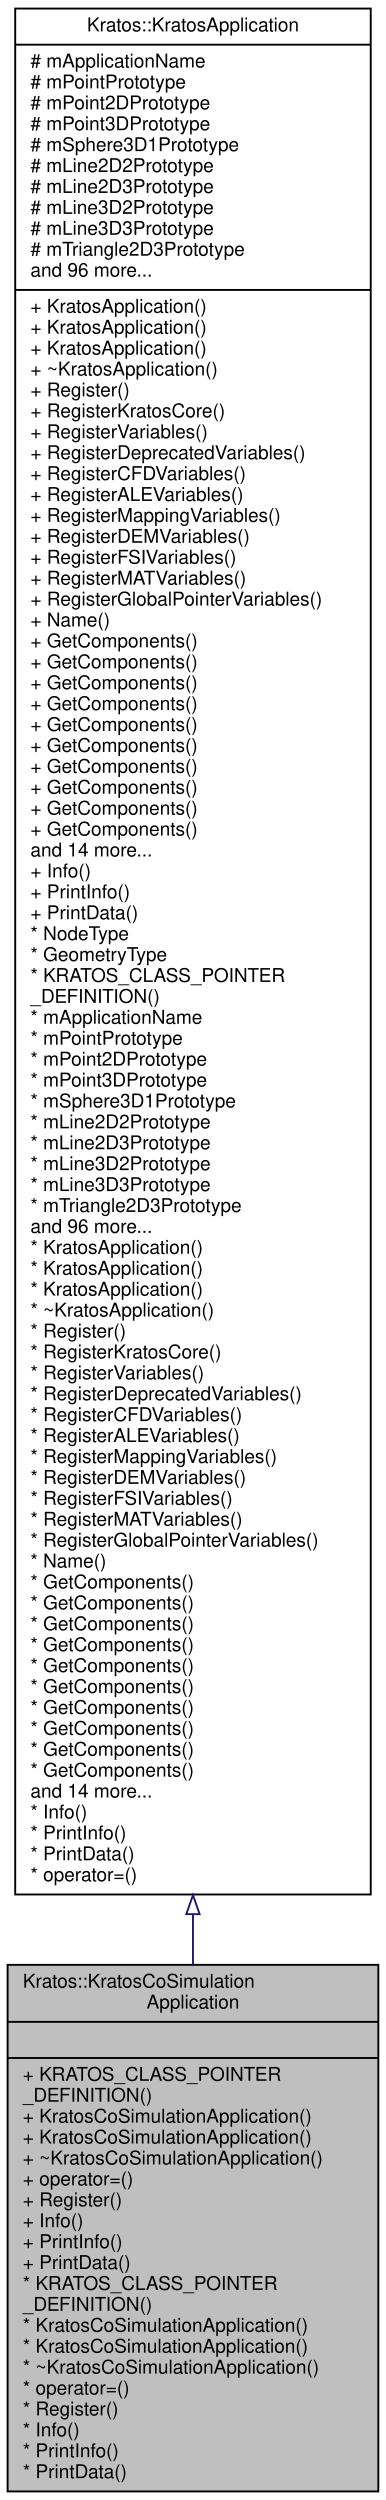
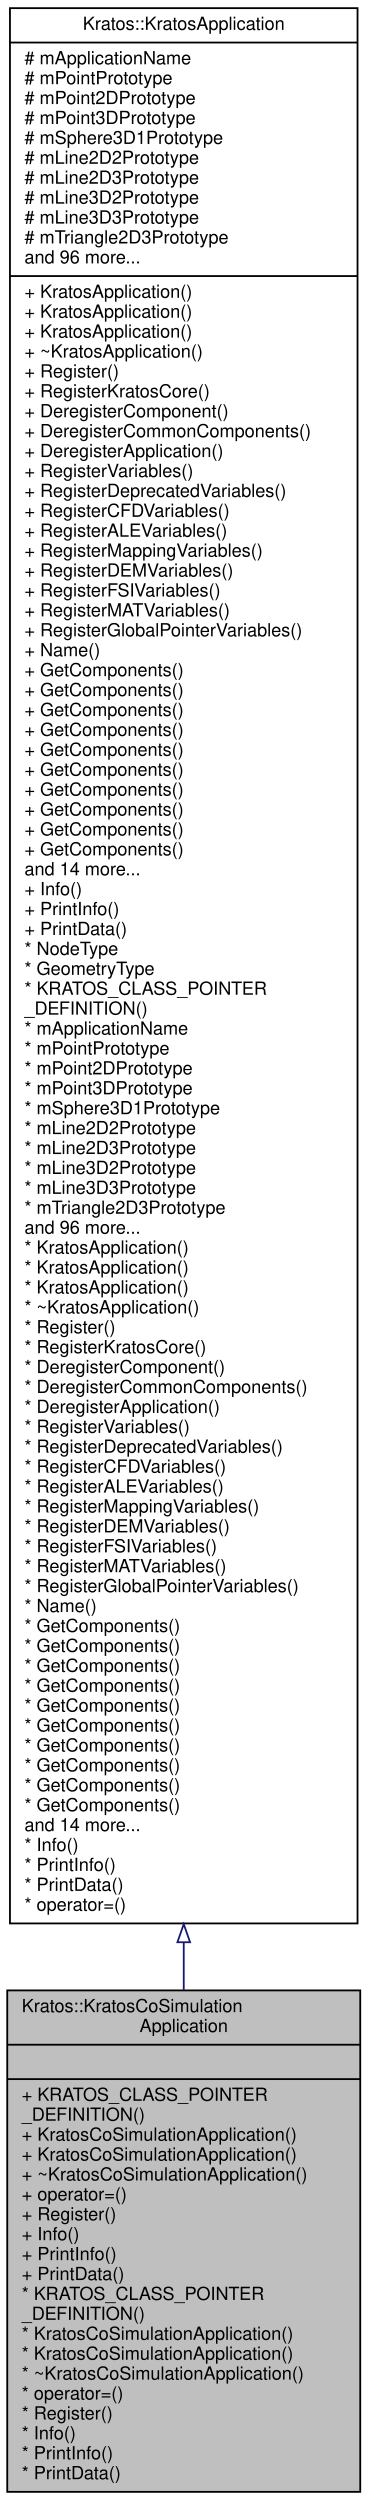
- <svg xmlns="http://www.w3.org/2000/svg" xmlns:xlink="http://www.w3.org/1999/xlink" width="203pt" height="1315pt" viewBox="0.00 0.00 203.00 1315.00">
-   <g id="graph0" class="graph" transform="scale(1 1) rotate(0) translate(4 1311)">
+ <svg xmlns="http://www.w3.org/2000/svg" xmlns:xlink="http://www.w3.org/1999/xlink" width="203pt" height="1381pt" viewBox="0.00 0.00 203.00 1381.00">
+   <g id="graph0" class="graph" transform="scale(1 1) rotate(0) translate(4 1377)">
    <g id="node1" class="node">
      <g id="a_node1">
        <a xlink:title="Short class definition.">
          <polygon fill="#bfbfbf" stroke="black" points="0,-0.5 0,-277.5 195,-277.5 195,-0.5 0,-0.5" />
          <text text-anchor="start" x="8" y="-265.5" font-family="Helvetica,sans-Serif" font-size="10.00">Kratos::KratosCoSimulation</text>
          <text text-anchor="middle" x="97.5" y="-254.5" font-family="Helvetica,sans-Serif" font-size="10.00">Application</text>
          <polyline fill="none" stroke="black" points="0,-247.5 195,-247.5 " />
          <text text-anchor="middle" x="97.5" y="-235.5" font-family="Helvetica,sans-Serif" font-size="10.00"> </text>
          <polyline fill="none" stroke="black" points="0,-228.5 195,-228.5 " />
          <text text-anchor="start" x="8" y="-216.5" font-family="Helvetica,sans-Serif" font-size="10.00">+ KRATOS_CLASS_POINTER</text>
          <text text-anchor="start" x="8" y="-205.5" font-family="Helvetica,sans-Serif" font-size="10.00">_DEFINITION()</text>
          <text text-anchor="start" x="8" y="-194.5" font-family="Helvetica,sans-Serif" font-size="10.00">+ KratosCoSimulationApplication()</text>
          <text text-anchor="start" x="8" y="-183.5" font-family="Helvetica,sans-Serif" font-size="10.00">+ KratosCoSimulationApplication()</text>
          <text text-anchor="start" x="8" y="-172.5" font-family="Helvetica,sans-Serif" font-size="10.00">+ ~KratosCoSimulationApplication()</text>
          <text text-anchor="start" x="8" y="-161.5" font-family="Helvetica,sans-Serif" font-size="10.00">+ operator=()</text>
          <text text-anchor="start" x="8" y="-150.5" font-family="Helvetica,sans-Serif" font-size="10.00">+ Register()</text>
          <text text-anchor="start" x="8" y="-139.5" font-family="Helvetica,sans-Serif" font-size="10.00">+ Info()</text>
          <text text-anchor="start" x="8" y="-128.5" font-family="Helvetica,sans-Serif" font-size="10.00">+ PrintInfo()</text>
          <text text-anchor="start" x="8" y="-117.5" font-family="Helvetica,sans-Serif" font-size="10.00">+ PrintData()</text>
          <text text-anchor="start" x="8" y="-106.5" font-family="Helvetica,sans-Serif" font-size="10.00">* KRATOS_CLASS_POINTER</text>
          <text text-anchor="start" x="8" y="-95.5" font-family="Helvetica,sans-Serif" font-size="10.00">_DEFINITION()</text>
          <text text-anchor="start" x="8" y="-84.5" font-family="Helvetica,sans-Serif" font-size="10.00">* KratosCoSimulationApplication()</text>
          <text text-anchor="start" x="8" y="-73.5" font-family="Helvetica,sans-Serif" font-size="10.00">* KratosCoSimulationApplication()</text>
          <text text-anchor="start" x="8" y="-62.5" font-family="Helvetica,sans-Serif" font-size="10.00">* ~KratosCoSimulationApplication()</text>
          <text text-anchor="start" x="8" y="-51.5" font-family="Helvetica,sans-Serif" font-size="10.00">* operator=()</text>
          <text text-anchor="start" x="8" y="-40.5" font-family="Helvetica,sans-Serif" font-size="10.00">* Register()</text>
          <text text-anchor="start" x="8" y="-29.5" font-family="Helvetica,sans-Serif" font-size="10.00">* Info()</text>
          <text text-anchor="start" x="8" y="-18.5" font-family="Helvetica,sans-Serif" font-size="10.00">* PrintInfo()</text>
          <text text-anchor="start" x="8" y="-7.5" font-family="Helvetica,sans-Serif" font-size="10.00">* PrintData()</text>
        </a>
      </g>
    </g>
    <g id="node2" class="node">
      <g id="a_node2">
        <a xlink:href="../../d9/d33/class_kratos_1_1_kratos_application.html" target="_top" xlink:title="This class defines the interface with kernel for all applications in Kratos.">
-           <polygon fill="none" stroke="black" points="4,-314.5 4,-1306.5 191,-1306.5 191,-314.5 4,-314.5" />
-           <text text-anchor="middle" x="97.5" y="-1294.5" font-family="Helvetica,sans-Serif" font-size="10.00">Kratos::KratosApplication</text>
-           <polyline fill="none" stroke="black" points="4,-1287.5 191,-1287.5 " />
-           <text text-anchor="start" x="12" y="-1275.5" font-family="Helvetica,sans-Serif" font-size="10.00"># mApplicationName</text>
-           <text text-anchor="start" x="12" y="-1264.5" font-family="Helvetica,sans-Serif" font-size="10.00"># mPointPrototype</text>
-           <text text-anchor="start" x="12" y="-1253.5" font-family="Helvetica,sans-Serif" font-size="10.00"># mPoint2DPrototype</text>
-           <text text-anchor="start" x="12" y="-1242.5" font-family="Helvetica,sans-Serif" font-size="10.00"># mPoint3DPrototype</text>
-           <text text-anchor="start" x="12" y="-1231.5" font-family="Helvetica,sans-Serif" font-size="10.00"># mSphere3D1Prototype</text>
-           <text text-anchor="start" x="12" y="-1220.5" font-family="Helvetica,sans-Serif" font-size="10.00"># mLine2D2Prototype</text>
-           <text text-anchor="start" x="12" y="-1209.5" font-family="Helvetica,sans-Serif" font-size="10.00"># mLine2D3Prototype</text>
-           <text text-anchor="start" x="12" y="-1198.5" font-family="Helvetica,sans-Serif" font-size="10.00"># mLine3D2Prototype</text>
-           <text text-anchor="start" x="12" y="-1187.5" font-family="Helvetica,sans-Serif" font-size="10.00"># mLine3D3Prototype</text>
-           <text text-anchor="start" x="12" y="-1176.5" font-family="Helvetica,sans-Serif" font-size="10.00"># mTriangle2D3Prototype</text>
-           <text text-anchor="start" x="12" y="-1165.5" font-family="Helvetica,sans-Serif" font-size="10.00">and 96 more...</text>
-           <polyline fill="none" stroke="black" points="4,-1158.5 191,-1158.5 " />
-           <text text-anchor="start" x="12" y="-1146.5" font-family="Helvetica,sans-Serif" font-size="10.00">+ KratosApplication()</text>
-           <text text-anchor="start" x="12" y="-1135.5" font-family="Helvetica,sans-Serif" font-size="10.00">+ KratosApplication()</text>
-           <text text-anchor="start" x="12" y="-1124.5" font-family="Helvetica,sans-Serif" font-size="10.00">+ KratosApplication()</text>
-           <text text-anchor="start" x="12" y="-1113.5" font-family="Helvetica,sans-Serif" font-size="10.00">+ ~KratosApplication()</text>
-           <text text-anchor="start" x="12" y="-1102.5" font-family="Helvetica,sans-Serif" font-size="10.00">+ Register()</text>
-           <text text-anchor="start" x="12" y="-1091.5" font-family="Helvetica,sans-Serif" font-size="10.00">+ RegisterKratosCore()</text>
-           <text text-anchor="start" x="12" y="-1080.5" font-family="Helvetica,sans-Serif" font-size="10.00">+ RegisterVariables()</text>
-           <text text-anchor="start" x="12" y="-1069.5" font-family="Helvetica,sans-Serif" font-size="10.00">+ RegisterDeprecatedVariables()</text>
-           <text text-anchor="start" x="12" y="-1058.5" font-family="Helvetica,sans-Serif" font-size="10.00">+ RegisterCFDVariables()</text>
-           <text text-anchor="start" x="12" y="-1047.5" font-family="Helvetica,sans-Serif" font-size="10.00">+ RegisterALEVariables()</text>
-           <text text-anchor="start" x="12" y="-1036.5" font-family="Helvetica,sans-Serif" font-size="10.00">+ RegisterMappingVariables()</text>
-           <text text-anchor="start" x="12" y="-1025.5" font-family="Helvetica,sans-Serif" font-size="10.00">+ RegisterDEMVariables()</text>
-           <text text-anchor="start" x="12" y="-1014.5" font-family="Helvetica,sans-Serif" font-size="10.00">+ RegisterFSIVariables()</text>
-           <text text-anchor="start" x="12" y="-1003.5" font-family="Helvetica,sans-Serif" font-size="10.00">+ RegisterMATVariables()</text>
-           <text text-anchor="start" x="12" y="-992.5" font-family="Helvetica,sans-Serif" font-size="10.00">+ RegisterGlobalPointerVariables()</text>
-           <text text-anchor="start" x="12" y="-981.5" font-family="Helvetica,sans-Serif" font-size="10.00">+ Name()</text>
-           <text text-anchor="start" x="12" y="-970.5" font-family="Helvetica,sans-Serif" font-size="10.00">+ GetComponents()</text>
-           <text text-anchor="start" x="12" y="-959.5" font-family="Helvetica,sans-Serif" font-size="10.00">+ GetComponents()</text>
-           <text text-anchor="start" x="12" y="-948.5" font-family="Helvetica,sans-Serif" font-size="10.00">+ GetComponents()</text>
-           <text text-anchor="start" x="12" y="-937.5" font-family="Helvetica,sans-Serif" font-size="10.00">+ GetComponents()</text>
-           <text text-anchor="start" x="12" y="-926.5" font-family="Helvetica,sans-Serif" font-size="10.00">+ GetComponents()</text>
-           <text text-anchor="start" x="12" y="-915.5" font-family="Helvetica,sans-Serif" font-size="10.00">+ GetComponents()</text>
-           <text text-anchor="start" x="12" y="-904.5" font-family="Helvetica,sans-Serif" font-size="10.00">+ GetComponents()</text>
-           <text text-anchor="start" x="12" y="-893.5" font-family="Helvetica,sans-Serif" font-size="10.00">+ GetComponents()</text>
-           <text text-anchor="start" x="12" y="-882.5" font-family="Helvetica,sans-Serif" font-size="10.00">+ GetComponents()</text>
-           <text text-anchor="start" x="12" y="-871.5" font-family="Helvetica,sans-Serif" font-size="10.00">+ GetComponents()</text>
-           <text text-anchor="start" x="12" y="-860.5" font-family="Helvetica,sans-Serif" font-size="10.00">and 14 more...</text>
-           <text text-anchor="start" x="12" y="-849.5" font-family="Helvetica,sans-Serif" font-size="10.00">+ Info()</text>
-           <text text-anchor="start" x="12" y="-838.5" font-family="Helvetica,sans-Serif" font-size="10.00">+ PrintInfo()</text>
-           <text text-anchor="start" x="12" y="-827.5" font-family="Helvetica,sans-Serif" font-size="10.00">+ PrintData()</text>
-           <text text-anchor="start" x="12" y="-816.5" font-family="Helvetica,sans-Serif" font-size="10.00">* NodeType</text>
-           <text text-anchor="start" x="12" y="-805.5" font-family="Helvetica,sans-Serif" font-size="10.00">* GeometryType</text>
-           <text text-anchor="start" x="12" y="-794.5" font-family="Helvetica,sans-Serif" font-size="10.00">* KRATOS_CLASS_POINTER</text>
-           <text text-anchor="start" x="12" y="-783.5" font-family="Helvetica,sans-Serif" font-size="10.00">_DEFINITION()</text>
-           <text text-anchor="start" x="12" y="-772.5" font-family="Helvetica,sans-Serif" font-size="10.00">* mApplicationName</text>
-           <text text-anchor="start" x="12" y="-761.5" font-family="Helvetica,sans-Serif" font-size="10.00">* mPointPrototype</text>
-           <text text-anchor="start" x="12" y="-750.5" font-family="Helvetica,sans-Serif" font-size="10.00">* mPoint2DPrototype</text>
-           <text text-anchor="start" x="12" y="-739.5" font-family="Helvetica,sans-Serif" font-size="10.00">* mPoint3DPrototype</text>
-           <text text-anchor="start" x="12" y="-728.5" font-family="Helvetica,sans-Serif" font-size="10.00">* mSphere3D1Prototype</text>
-           <text text-anchor="start" x="12" y="-717.5" font-family="Helvetica,sans-Serif" font-size="10.00">* mLine2D2Prototype</text>
-           <text text-anchor="start" x="12" y="-706.5" font-family="Helvetica,sans-Serif" font-size="10.00">* mLine2D3Prototype</text>
-           <text text-anchor="start" x="12" y="-695.5" font-family="Helvetica,sans-Serif" font-size="10.00">* mLine3D2Prototype</text>
-           <text text-anchor="start" x="12" y="-684.5" font-family="Helvetica,sans-Serif" font-size="10.00">* mLine3D3Prototype</text>
-           <text text-anchor="start" x="12" y="-673.5" font-family="Helvetica,sans-Serif" font-size="10.00">* mTriangle2D3Prototype</text>
-           <text text-anchor="start" x="12" y="-662.5" font-family="Helvetica,sans-Serif" font-size="10.00">and 96 more...</text>
-           <text text-anchor="start" x="12" y="-651.5" font-family="Helvetica,sans-Serif" font-size="10.00">* KratosApplication()</text>
-           <text text-anchor="start" x="12" y="-640.5" font-family="Helvetica,sans-Serif" font-size="10.00">* KratosApplication()</text>
-           <text text-anchor="start" x="12" y="-629.5" font-family="Helvetica,sans-Serif" font-size="10.00">* KratosApplication()</text>
-           <text text-anchor="start" x="12" y="-618.5" font-family="Helvetica,sans-Serif" font-size="10.00">* ~KratosApplication()</text>
-           <text text-anchor="start" x="12" y="-607.5" font-family="Helvetica,sans-Serif" font-size="10.00">* Register()</text>
-           <text text-anchor="start" x="12" y="-596.5" font-family="Helvetica,sans-Serif" font-size="10.00">* RegisterKratosCore()</text>
-           <text text-anchor="start" x="12" y="-585.5" font-family="Helvetica,sans-Serif" font-size="10.00">* RegisterVariables()</text>
-           <text text-anchor="start" x="12" y="-574.5" font-family="Helvetica,sans-Serif" font-size="10.00">* RegisterDeprecatedVariables()</text>
-           <text text-anchor="start" x="12" y="-563.5" font-family="Helvetica,sans-Serif" font-size="10.00">* RegisterCFDVariables()</text>
-           <text text-anchor="start" x="12" y="-552.5" font-family="Helvetica,sans-Serif" font-size="10.00">* RegisterALEVariables()</text>
-           <text text-anchor="start" x="12" y="-541.5" font-family="Helvetica,sans-Serif" font-size="10.00">* RegisterMappingVariables()</text>
-           <text text-anchor="start" x="12" y="-530.5" font-family="Helvetica,sans-Serif" font-size="10.00">* RegisterDEMVariables()</text>
-           <text text-anchor="start" x="12" y="-519.5" font-family="Helvetica,sans-Serif" font-size="10.00">* RegisterFSIVariables()</text>
-           <text text-anchor="start" x="12" y="-508.5" font-family="Helvetica,sans-Serif" font-size="10.00">* RegisterMATVariables()</text>
-           <text text-anchor="start" x="12" y="-497.5" font-family="Helvetica,sans-Serif" font-size="10.00">* RegisterGlobalPointerVariables()</text>
-           <text text-anchor="start" x="12" y="-486.5" font-family="Helvetica,sans-Serif" font-size="10.00">* Name()</text>
-           <text text-anchor="start" x="12" y="-475.5" font-family="Helvetica,sans-Serif" font-size="10.00">* GetComponents()</text>
-           <text text-anchor="start" x="12" y="-464.5" font-family="Helvetica,sans-Serif" font-size="10.00">* GetComponents()</text>
-           <text text-anchor="start" x="12" y="-453.5" font-family="Helvetica,sans-Serif" font-size="10.00">* GetComponents()</text>
-           <text text-anchor="start" x="12" y="-442.5" font-family="Helvetica,sans-Serif" font-size="10.00">* GetComponents()</text>
-           <text text-anchor="start" x="12" y="-431.5" font-family="Helvetica,sans-Serif" font-size="10.00">* GetComponents()</text>
-           <text text-anchor="start" x="12" y="-420.5" font-family="Helvetica,sans-Serif" font-size="10.00">* GetComponents()</text>
-           <text text-anchor="start" x="12" y="-409.5" font-family="Helvetica,sans-Serif" font-size="10.00">* GetComponents()</text>
-           <text text-anchor="start" x="12" y="-398.5" font-family="Helvetica,sans-Serif" font-size="10.00">* GetComponents()</text>
-           <text text-anchor="start" x="12" y="-387.5" font-family="Helvetica,sans-Serif" font-size="10.00">* GetComponents()</text>
-           <text text-anchor="start" x="12" y="-376.5" font-family="Helvetica,sans-Serif" font-size="10.00">* GetComponents()</text>
-           <text text-anchor="start" x="12" y="-365.5" font-family="Helvetica,sans-Serif" font-size="10.00">and 14 more...</text>
-           <text text-anchor="start" x="12" y="-354.5" font-family="Helvetica,sans-Serif" font-size="10.00">* Info()</text>
-           <text text-anchor="start" x="12" y="-343.5" font-family="Helvetica,sans-Serif" font-size="10.00">* PrintInfo()</text>
-           <text text-anchor="start" x="12" y="-332.5" font-family="Helvetica,sans-Serif" font-size="10.00">* PrintData()</text>
-           <text text-anchor="start" x="12" y="-321.5" font-family="Helvetica,sans-Serif" font-size="10.00">* operator=()</text>
+           <polygon fill="none" stroke="black" points="1.5,-314.5 1.5,-1372.5 193.5,-1372.5 193.5,-314.5 1.5,-314.5" />
+           <text text-anchor="middle" x="97.5" y="-1360.5" font-family="Helvetica,sans-Serif" font-size="10.00">Kratos::KratosApplication</text>
+           <polyline fill="none" stroke="black" points="1.5,-1353.5 193.5,-1353.5 " />
+           <text text-anchor="start" x="9.5" y="-1341.5" font-family="Helvetica,sans-Serif" font-size="10.00"># mApplicationName</text>
+           <text text-anchor="start" x="9.5" y="-1330.5" font-family="Helvetica,sans-Serif" font-size="10.00"># mPointPrototype</text>
+           <text text-anchor="start" x="9.5" y="-1319.5" font-family="Helvetica,sans-Serif" font-size="10.00"># mPoint2DPrototype</text>
+           <text text-anchor="start" x="9.5" y="-1308.5" font-family="Helvetica,sans-Serif" font-size="10.00"># mPoint3DPrototype</text>
+           <text text-anchor="start" x="9.5" y="-1297.5" font-family="Helvetica,sans-Serif" font-size="10.00"># mSphere3D1Prototype</text>
+           <text text-anchor="start" x="9.5" y="-1286.5" font-family="Helvetica,sans-Serif" font-size="10.00"># mLine2D2Prototype</text>
+           <text text-anchor="start" x="9.5" y="-1275.5" font-family="Helvetica,sans-Serif" font-size="10.00"># mLine2D3Prototype</text>
+           <text text-anchor="start" x="9.5" y="-1264.5" font-family="Helvetica,sans-Serif" font-size="10.00"># mLine3D2Prototype</text>
+           <text text-anchor="start" x="9.5" y="-1253.5" font-family="Helvetica,sans-Serif" font-size="10.00"># mLine3D3Prototype</text>
+           <text text-anchor="start" x="9.5" y="-1242.5" font-family="Helvetica,sans-Serif" font-size="10.00"># mTriangle2D3Prototype</text>
+           <text text-anchor="start" x="9.5" y="-1231.5" font-family="Helvetica,sans-Serif" font-size="10.00">and 96 more...</text>
+           <polyline fill="none" stroke="black" points="1.5,-1224.5 193.5,-1224.5 " />
+           <text text-anchor="start" x="9.5" y="-1212.5" font-family="Helvetica,sans-Serif" font-size="10.00">+ KratosApplication()</text>
+           <text text-anchor="start" x="9.5" y="-1201.5" font-family="Helvetica,sans-Serif" font-size="10.00">+ KratosApplication()</text>
+           <text text-anchor="start" x="9.5" y="-1190.5" font-family="Helvetica,sans-Serif" font-size="10.00">+ KratosApplication()</text>
+           <text text-anchor="start" x="9.5" y="-1179.5" font-family="Helvetica,sans-Serif" font-size="10.00">+ ~KratosApplication()</text>
+           <text text-anchor="start" x="9.5" y="-1168.5" font-family="Helvetica,sans-Serif" font-size="10.00">+ Register()</text>
+           <text text-anchor="start" x="9.5" y="-1157.5" font-family="Helvetica,sans-Serif" font-size="10.00">+ RegisterKratosCore()</text>
+           <text text-anchor="start" x="9.5" y="-1146.5" font-family="Helvetica,sans-Serif" font-size="10.00">+ DeregisterComponent()</text>
+           <text text-anchor="start" x="9.5" y="-1135.5" font-family="Helvetica,sans-Serif" font-size="10.00">+ DeregisterCommonComponents()</text>
+           <text text-anchor="start" x="9.5" y="-1124.5" font-family="Helvetica,sans-Serif" font-size="10.00">+ DeregisterApplication()</text>
+           <text text-anchor="start" x="9.5" y="-1113.5" font-family="Helvetica,sans-Serif" font-size="10.00">+ RegisterVariables()</text>
+           <text text-anchor="start" x="9.5" y="-1102.5" font-family="Helvetica,sans-Serif" font-size="10.00">+ RegisterDeprecatedVariables()</text>
+           <text text-anchor="start" x="9.5" y="-1091.5" font-family="Helvetica,sans-Serif" font-size="10.00">+ RegisterCFDVariables()</text>
+           <text text-anchor="start" x="9.5" y="-1080.5" font-family="Helvetica,sans-Serif" font-size="10.00">+ RegisterALEVariables()</text>
+           <text text-anchor="start" x="9.5" y="-1069.5" font-family="Helvetica,sans-Serif" font-size="10.00">+ RegisterMappingVariables()</text>
+           <text text-anchor="start" x="9.5" y="-1058.5" font-family="Helvetica,sans-Serif" font-size="10.00">+ RegisterDEMVariables()</text>
+           <text text-anchor="start" x="9.5" y="-1047.5" font-family="Helvetica,sans-Serif" font-size="10.00">+ RegisterFSIVariables()</text>
+           <text text-anchor="start" x="9.5" y="-1036.5" font-family="Helvetica,sans-Serif" font-size="10.00">+ RegisterMATVariables()</text>
+           <text text-anchor="start" x="9.5" y="-1025.5" font-family="Helvetica,sans-Serif" font-size="10.00">+ RegisterGlobalPointerVariables()</text>
+           <text text-anchor="start" x="9.5" y="-1014.5" font-family="Helvetica,sans-Serif" font-size="10.00">+ Name()</text>
+           <text text-anchor="start" x="9.5" y="-1003.5" font-family="Helvetica,sans-Serif" font-size="10.00">+ GetComponents()</text>
+           <text text-anchor="start" x="9.5" y="-992.5" font-family="Helvetica,sans-Serif" font-size="10.00">+ GetComponents()</text>
+           <text text-anchor="start" x="9.5" y="-981.5" font-family="Helvetica,sans-Serif" font-size="10.00">+ GetComponents()</text>
+           <text text-anchor="start" x="9.5" y="-970.5" font-family="Helvetica,sans-Serif" font-size="10.00">+ GetComponents()</text>
+           <text text-anchor="start" x="9.5" y="-959.5" font-family="Helvetica,sans-Serif" font-size="10.00">+ GetComponents()</text>
+           <text text-anchor="start" x="9.5" y="-948.5" font-family="Helvetica,sans-Serif" font-size="10.00">+ GetComponents()</text>
+           <text text-anchor="start" x="9.5" y="-937.5" font-family="Helvetica,sans-Serif" font-size="10.00">+ GetComponents()</text>
+           <text text-anchor="start" x="9.5" y="-926.5" font-family="Helvetica,sans-Serif" font-size="10.00">+ GetComponents()</text>
+           <text text-anchor="start" x="9.5" y="-915.5" font-family="Helvetica,sans-Serif" font-size="10.00">+ GetComponents()</text>
+           <text text-anchor="start" x="9.5" y="-904.5" font-family="Helvetica,sans-Serif" font-size="10.00">+ GetComponents()</text>
+           <text text-anchor="start" x="9.5" y="-893.5" font-family="Helvetica,sans-Serif" font-size="10.00">and 14 more...</text>
+           <text text-anchor="start" x="9.5" y="-882.5" font-family="Helvetica,sans-Serif" font-size="10.00">+ Info()</text>
+           <text text-anchor="start" x="9.5" y="-871.5" font-family="Helvetica,sans-Serif" font-size="10.00">+ PrintInfo()</text>
+           <text text-anchor="start" x="9.5" y="-860.5" font-family="Helvetica,sans-Serif" font-size="10.00">+ PrintData()</text>
+           <text text-anchor="start" x="9.5" y="-849.5" font-family="Helvetica,sans-Serif" font-size="10.00">* NodeType</text>
+           <text text-anchor="start" x="9.5" y="-838.5" font-family="Helvetica,sans-Serif" font-size="10.00">* GeometryType</text>
+           <text text-anchor="start" x="9.5" y="-827.5" font-family="Helvetica,sans-Serif" font-size="10.00">* KRATOS_CLASS_POINTER</text>
+           <text text-anchor="start" x="9.5" y="-816.5" font-family="Helvetica,sans-Serif" font-size="10.00">_DEFINITION()</text>
+           <text text-anchor="start" x="9.5" y="-805.5" font-family="Helvetica,sans-Serif" font-size="10.00">* mApplicationName</text>
+           <text text-anchor="start" x="9.5" y="-794.5" font-family="Helvetica,sans-Serif" font-size="10.00">* mPointPrototype</text>
+           <text text-anchor="start" x="9.5" y="-783.5" font-family="Helvetica,sans-Serif" font-size="10.00">* mPoint2DPrototype</text>
+           <text text-anchor="start" x="9.5" y="-772.5" font-family="Helvetica,sans-Serif" font-size="10.00">* mPoint3DPrototype</text>
+           <text text-anchor="start" x="9.5" y="-761.5" font-family="Helvetica,sans-Serif" font-size="10.00">* mSphere3D1Prototype</text>
+           <text text-anchor="start" x="9.5" y="-750.5" font-family="Helvetica,sans-Serif" font-size="10.00">* mLine2D2Prototype</text>
+           <text text-anchor="start" x="9.5" y="-739.5" font-family="Helvetica,sans-Serif" font-size="10.00">* mLine2D3Prototype</text>
+           <text text-anchor="start" x="9.5" y="-728.5" font-family="Helvetica,sans-Serif" font-size="10.00">* mLine3D2Prototype</text>
+           <text text-anchor="start" x="9.5" y="-717.5" font-family="Helvetica,sans-Serif" font-size="10.00">* mLine3D3Prototype</text>
+           <text text-anchor="start" x="9.5" y="-706.5" font-family="Helvetica,sans-Serif" font-size="10.00">* mTriangle2D3Prototype</text>
+           <text text-anchor="start" x="9.5" y="-695.5" font-family="Helvetica,sans-Serif" font-size="10.00">and 96 more...</text>
+           <text text-anchor="start" x="9.5" y="-684.5" font-family="Helvetica,sans-Serif" font-size="10.00">* KratosApplication()</text>
+           <text text-anchor="start" x="9.5" y="-673.5" font-family="Helvetica,sans-Serif" font-size="10.00">* KratosApplication()</text>
+           <text text-anchor="start" x="9.5" y="-662.5" font-family="Helvetica,sans-Serif" font-size="10.00">* KratosApplication()</text>
+           <text text-anchor="start" x="9.5" y="-651.5" font-family="Helvetica,sans-Serif" font-size="10.00">* ~KratosApplication()</text>
+           <text text-anchor="start" x="9.5" y="-640.5" font-family="Helvetica,sans-Serif" font-size="10.00">* Register()</text>
+           <text text-anchor="start" x="9.5" y="-629.5" font-family="Helvetica,sans-Serif" font-size="10.00">* RegisterKratosCore()</text>
+           <text text-anchor="start" x="9.5" y="-618.5" font-family="Helvetica,sans-Serif" font-size="10.00">* DeregisterComponent()</text>
+           <text text-anchor="start" x="9.5" y="-607.5" font-family="Helvetica,sans-Serif" font-size="10.00">* DeregisterCommonComponents()</text>
+           <text text-anchor="start" x="9.5" y="-596.5" font-family="Helvetica,sans-Serif" font-size="10.00">* DeregisterApplication()</text>
+           <text text-anchor="start" x="9.5" y="-585.5" font-family="Helvetica,sans-Serif" font-size="10.00">* RegisterVariables()</text>
+           <text text-anchor="start" x="9.5" y="-574.5" font-family="Helvetica,sans-Serif" font-size="10.00">* RegisterDeprecatedVariables()</text>
+           <text text-anchor="start" x="9.5" y="-563.5" font-family="Helvetica,sans-Serif" font-size="10.00">* RegisterCFDVariables()</text>
+           <text text-anchor="start" x="9.5" y="-552.5" font-family="Helvetica,sans-Serif" font-size="10.00">* RegisterALEVariables()</text>
+           <text text-anchor="start" x="9.5" y="-541.5" font-family="Helvetica,sans-Serif" font-size="10.00">* RegisterMappingVariables()</text>
+           <text text-anchor="start" x="9.5" y="-530.5" font-family="Helvetica,sans-Serif" font-size="10.00">* RegisterDEMVariables()</text>
+           <text text-anchor="start" x="9.5" y="-519.5" font-family="Helvetica,sans-Serif" font-size="10.00">* RegisterFSIVariables()</text>
+           <text text-anchor="start" x="9.5" y="-508.5" font-family="Helvetica,sans-Serif" font-size="10.00">* RegisterMATVariables()</text>
+           <text text-anchor="start" x="9.5" y="-497.5" font-family="Helvetica,sans-Serif" font-size="10.00">* RegisterGlobalPointerVariables()</text>
+           <text text-anchor="start" x="9.5" y="-486.5" font-family="Helvetica,sans-Serif" font-size="10.00">* Name()</text>
+           <text text-anchor="start" x="9.5" y="-475.5" font-family="Helvetica,sans-Serif" font-size="10.00">* GetComponents()</text>
+           <text text-anchor="start" x="9.5" y="-464.5" font-family="Helvetica,sans-Serif" font-size="10.00">* GetComponents()</text>
+           <text text-anchor="start" x="9.5" y="-453.5" font-family="Helvetica,sans-Serif" font-size="10.00">* GetComponents()</text>
+           <text text-anchor="start" x="9.5" y="-442.5" font-family="Helvetica,sans-Serif" font-size="10.00">* GetComponents()</text>
+           <text text-anchor="start" x="9.5" y="-431.5" font-family="Helvetica,sans-Serif" font-size="10.00">* GetComponents()</text>
+           <text text-anchor="start" x="9.5" y="-420.5" font-family="Helvetica,sans-Serif" font-size="10.00">* GetComponents()</text>
+           <text text-anchor="start" x="9.5" y="-409.5" font-family="Helvetica,sans-Serif" font-size="10.00">* GetComponents()</text>
+           <text text-anchor="start" x="9.5" y="-398.5" font-family="Helvetica,sans-Serif" font-size="10.00">* GetComponents()</text>
+           <text text-anchor="start" x="9.5" y="-387.5" font-family="Helvetica,sans-Serif" font-size="10.00">* GetComponents()</text>
+           <text text-anchor="start" x="9.5" y="-376.5" font-family="Helvetica,sans-Serif" font-size="10.00">* GetComponents()</text>
+           <text text-anchor="start" x="9.5" y="-365.5" font-family="Helvetica,sans-Serif" font-size="10.00">and 14 more...</text>
+           <text text-anchor="start" x="9.5" y="-354.5" font-family="Helvetica,sans-Serif" font-size="10.00">* Info()</text>
+           <text text-anchor="start" x="9.5" y="-343.5" font-family="Helvetica,sans-Serif" font-size="10.00">* PrintInfo()</text>
+           <text text-anchor="start" x="9.5" y="-332.5" font-family="Helvetica,sans-Serif" font-size="10.00">* PrintData()</text>
+           <text text-anchor="start" x="9.5" y="-321.5" font-family="Helvetica,sans-Serif" font-size="10.00">* operator=()</text>
        </a>
      </g>
    </g>
    <g id="edge1" class="edge">
-       <path fill="none" stroke="midnightblue" d="M97.5,-303.89C97.5,-294.88 97.5,-286.09 97.5,-277.57" />
-       <polygon fill="none" stroke="midnightblue" points="94,-304.16 97.5,-314.16 101,-304.16 94,-304.16" />
+       <path fill="none" stroke="midnightblue" d="M97.5,-303.86C97.5,-294.87 97.5,-286.12 97.5,-277.63" />
+       <polygon fill="none" stroke="midnightblue" points="94,-304.1 97.5,-314.1 101,-304.1 94,-304.1" />
    </g>
  </g>
</svg>
